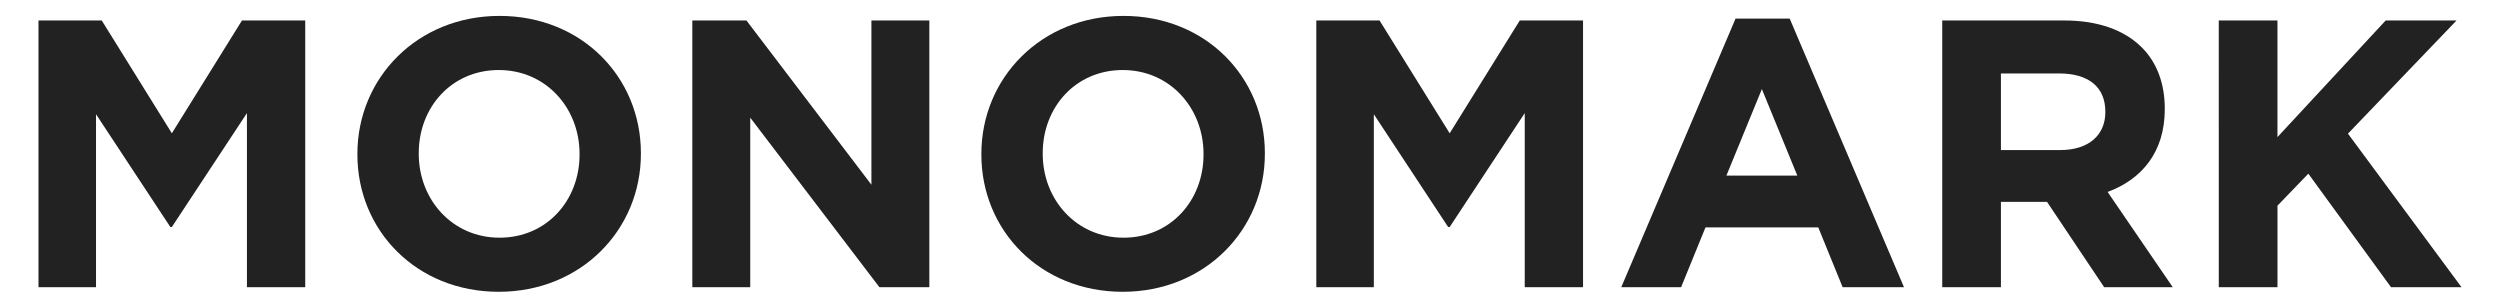
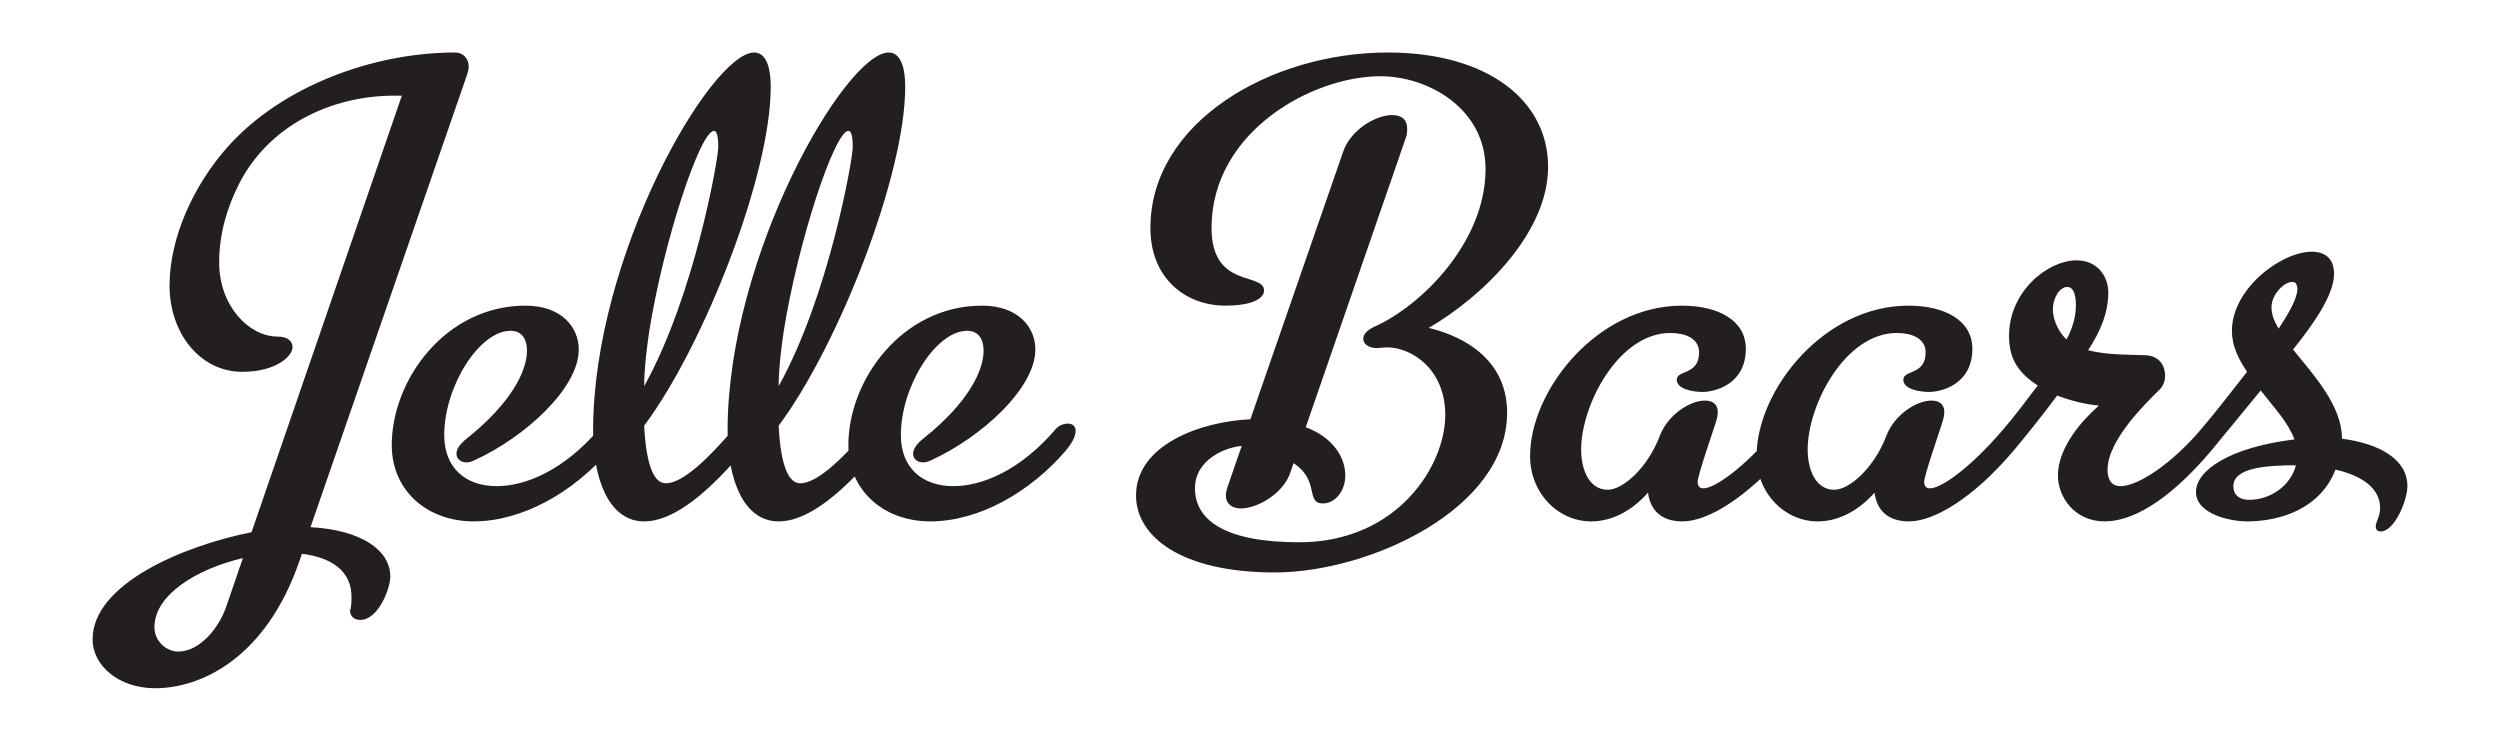
- <svg xmlns="http://www.w3.org/2000/svg" version="1.1" id="Layer_1" x="0px" y="0px" width="260px" height="32px" viewBox="0 0 260 32" enable-background="new 0 0 260 32" xml:space="preserve">
+ <svg xmlns="http://www.w3.org/2000/svg" version="1.1" id="Layer_1" x="0px" y="0px" width="270px" height="80px" viewBox="-5.499 -24 270 80" enable-background="new -5.499 -24 270 80" xml:space="preserve">
  <g>
    <g>
-       <path fill="#222222" d="M4.002,2.129h6.579l7.292,11.733l7.292-11.733h6.579v27.742h-6.063V11.762l-7.808,11.847h-0.158    L9.986,11.88v17.991H4.002V2.129z" />
-       <path fill="#222222" d="M37.169,16.081V16c0-7.886,6.222-14.346,14.782-14.346c8.56,0,14.703,6.382,14.703,14.268V16    c0,7.889-6.222,14.346-14.782,14.346C43.312,30.348,37.169,23.968,37.169,16.081z M60.274,16.081V16    c0-4.754-3.488-8.717-8.402-8.717c-4.913,0-8.322,3.882-8.322,8.639V16c0,4.756,3.488,8.719,8.401,8.719    C56.866,24.721,60.274,20.835,60.274,16.081z" />
-       <path fill="#222222" d="M72.001,2.129h5.628L90.627,19.21V2.129h6.024v27.742H91.46L78.025,12.237v17.634h-6.024V2.129z" />
-       <path fill="#222222" d="M102.062,16.081V16c0-7.886,6.221-14.346,14.781-14.346c8.56,0,14.703,6.382,14.703,14.268V16    c0,7.889-6.222,14.346-14.782,14.346C108.205,30.348,102.062,23.968,102.062,16.081z M125.167,16.081V16    c0-4.754-3.487-8.717-8.402-8.717c-4.914,0-8.322,3.882-8.322,8.639V16c0,4.756,3.488,8.719,8.401,8.719    C121.759,24.721,125.167,20.835,125.167,16.081z" />
-       <path fill="#222222" d="M136.895,2.129h6.578l7.293,11.733l7.291-11.733h6.579v27.742h-6.063V11.762l-7.807,11.849h-0.158    l-7.729-11.73v17.991h-5.983V2.129L136.895,2.129z" />
-       <path fill="#222222" d="M180.499,1.932h5.628l11.889,27.939h-6.38L189.1,23.65H177.37l-2.537,6.221h-6.222L180.499,1.932z     M186.92,18.261l-3.686-8.996l-3.687,8.996H186.92z" />
-       <path fill="#222222" d="M201.992,2.129h12.682c3.527,0,6.262,0.991,8.086,2.816c1.545,1.544,2.377,3.726,2.377,6.339v0.081    c0,4.479-2.418,7.292-5.945,8.599l6.777,9.907h-7.134l-5.944-8.876h-4.795v8.876h-6.104V2.129L201.992,2.129z M214.277,15.606    c2.973,0,4.677-1.587,4.677-3.925v-0.079c0-2.616-1.823-3.963-4.795-3.963h-6.063v7.966L214.277,15.606L214.277,15.606z" />
-       <path fill="#222222" d="M230.752,2.129h6.104v12.127l11.256-12.127h7.369L244.188,13.9l11.811,15.971h-7.331l-8.601-11.809    l-3.209,3.328v8.479h-6.104L230.752,2.129L230.752,2.129z" />
+       <path fill="#222222" d="M4.002,66.697h6.579l7.292,11.733l7.292-11.733h6.579v27.742h-6.063V76.331l-7.808,11.847h-0.158    L9.986,76.449v17.99H4.002V66.697z" />
+       <path fill="#222222" d="M37.169,80.65v-0.082c0-7.885,6.222-14.346,14.782-14.346s14.703,6.383,14.703,14.268v0.078    c0,7.889-6.222,14.346-14.782,14.346C43.312,94.916,37.169,88.537,37.169,80.65z M60.274,80.65v-0.082    c0-4.754-3.488-8.717-8.402-8.717c-4.913,0-8.322,3.883-8.322,8.639v0.078c0,4.756,3.488,8.719,8.401,8.719    C56.866,89.289,60.274,85.404,60.274,80.65z" />
+       <path fill="#222222" d="M72.001,66.697h5.628l12.998,17.082V66.697h6.024v27.742H91.46L78.025,76.806v17.634h-6.024V66.697z" />
+       <path fill="#222222" d="M102.062,80.65v-0.082c0-7.885,6.221-14.346,14.781-14.346c8.56,0,14.703,6.383,14.703,14.268v0.078    c0,7.889-6.222,14.346-14.782,14.346C108.205,94.916,102.062,88.537,102.062,80.65z M125.167,80.65v-0.082    c0-4.754-3.487-8.717-8.402-8.717c-4.914,0-8.322,3.883-8.322,8.639v0.078c0,4.756,3.488,8.719,8.401,8.719    C121.759,89.289,125.167,85.404,125.167,80.65z" />
+       <path fill="#222222" d="M136.895,66.697h6.578l7.293,11.733l7.291-11.733h6.58v27.742h-6.063V76.331l-7.808,11.849h-0.158    l-7.729-11.73v17.992h-5.982V66.697H136.895z" />
+       <path fill="#222222" d="M180.499,66.501h5.628l11.889,27.938h-6.38l-2.536-6.221H177.37l-2.537,6.221h-6.222L180.499,66.501z     M186.92,82.83l-3.686-8.996l-3.688,8.996H186.92z" />
+       <path fill="#222222" d="M201.992,66.697h12.682c3.527,0,6.262,0.992,8.086,2.816c1.545,1.545,2.377,3.727,2.377,6.34v0.08    c0,4.479-2.418,7.293-5.945,8.6l6.777,9.906h-7.134l-5.944-8.875h-4.795v8.875h-6.104V66.697L201.992,66.697z M214.277,80.175    c2.973,0,4.677-1.587,4.677-3.925v-0.079c0-2.616-1.823-3.963-4.795-3.963h-6.063v7.966L214.277,80.175L214.277,80.175z" />
+       <path fill="#222222" d="M230.752,66.697h6.104v12.127l11.256-12.127h7.369l-11.293,11.771l11.812,15.971h-7.331l-8.602-11.809    l-3.209,3.328v8.479h-6.104L230.752,66.697L230.752,66.697z" />
    </g>
  </g>
+   <path fill="#231F20" d="M32.463,40.467c0-2.874-2.253-4.271-5.358-4.66l-0.234,0.699C23.221,47.146,16.152,50.33,11.257,50.33  c-3.883,0-6.756-2.406-6.756-5.281c0-5.98,9.787-10.098,17.166-11.572L37.899-13.67h-0.776c-6.913,0-13.67,3.262-16.855,9.631  c-1.241,2.485-2.097,5.28-2.097,8.389c0,4.736,3.264,8,6.292,8c1.088,0,1.631,0.467,1.631,1.164c0,0.855-1.631,2.642-5.438,2.642  c-4.504,0-7.844-4.116-7.844-9.321c0-5.125,2.563-10.797,6.291-14.988C24.929-14.68,34.793-18.33,43.648-18.33  c0.854,0,1.476,0.621,1.476,1.553c0,0.234-0.077,0.466-0.155,0.776L28.036,32.932c5.515,0.312,8.62,2.486,8.62,5.359  c0,1.166-1.242,4.661-3.262,4.661c-0.543,0-1.088-0.312-1.088-1.01c0-0.079,0.078-0.156,0.078-0.312  C32.463,41.242,32.463,40.854,32.463,40.467 M18.948,41.477l1.785-5.204c-4.97,1.165-9.553,3.96-9.553,7.456  c0,1.554,1.32,2.641,2.562,2.641C16.074,46.369,18.171,43.807,18.948,41.477 M60.501,21.748c0.465,0,0.854,0.232,0.854,0.775  c0,0.545-0.312,1.244-1.086,2.174c-3.885,4.506-9.399,7.613-14.604,7.613c-5.048,0-8.855-3.34-8.855-8.234  c0-7.066,5.827-15.067,14.448-15.067c3.883,0,5.748,2.329,5.748,4.737c0,4.195-5.825,9.476-11.264,11.964  c-0.311,0.155-0.621,0.231-0.854,0.231c-0.621,0-1.088-0.389-1.088-0.932c0-0.466,0.312-1.01,1.088-1.631  c4.893-3.885,6.524-7.379,6.524-9.476c0-1.478-0.7-2.175-1.788-2.175c-3.339,0-7.145,5.98-7.145,11.262  c0,3.572,2.329,5.515,5.67,5.515c3.263,0,7.38-1.863,11.028-6.138C59.49,21.98,60.034,21.748,60.501,21.748 M64.071,21.98  c0.232,4.582,1.165,6.214,2.33,6.214c1.786,0,4.427-2.484,7.301-5.827c0.389-0.387,0.854-0.619,1.32-0.619  c0.544,0,0.932,0.232,0.932,0.854c0,0.467-0.388,1.166-1.164,2.096c-4.66,5.516-8.079,7.613-10.719,7.613  c-3.806,0-5.515-4.582-5.515-9.787c0-18.951,12.737-40.854,17.397-40.854c1.087,0,1.787,1.164,1.787,3.729  C77.741-5.127,70.597,13.204,64.071,21.98 M64.071,17.709c5.437-9.787,8-24.545,8-25.789c0-1.241-0.154-1.785-0.466-1.785  c-1.476,0-5.438,11.885-6.99,21.67C64.304,13.903,64.071,16,64.071,17.709 M78.595,21.98c0.231,4.582,1.164,6.214,2.329,6.214  c1.786,0,4.428-2.484,7.301-5.827c0.388-0.387,0.855-0.619,1.321-0.619c0.543,0,0.933,0.232,0.933,0.854  c0,0.467-0.39,1.166-1.166,2.096c-4.661,5.516-8.078,7.613-10.718,7.613c-3.807,0-5.516-4.582-5.516-9.787  c0-18.951,12.738-40.854,17.399-40.854c1.087,0,1.785,1.164,1.785,3.729C92.264-5.127,85.119,13.204,78.595,21.98 M78.595,17.709  C84.03,7.922,86.596-6.836,86.596-8.08c0-1.241-0.158-1.785-0.469-1.785c-1.476,0-5.437,11.885-6.989,21.67  C78.826,13.903,78.595,16,78.595,17.709 M109.815,21.748c0.467,0,0.854,0.232,0.854,0.775c0,0.545-0.31,1.244-1.088,2.174  c-3.883,4.506-9.397,7.613-14.601,7.613c-5.049,0-8.855-3.34-8.855-8.234c0-7.066,5.825-15.067,14.447-15.067  c3.884,0,5.747,2.329,5.747,4.737c0,4.195-5.825,9.476-11.261,11.964c-0.312,0.155-0.623,0.231-0.856,0.231  c-0.622,0-1.085-0.389-1.085-0.932c0-0.466,0.309-1.01,1.085-1.631c4.895-3.885,6.524-7.379,6.524-9.476  c0-1.478-0.698-2.175-1.785-2.175c-3.34,0-7.146,5.98-7.146,11.262c0,3.572,2.332,5.515,5.671,5.515  c3.261,0,7.379-1.863,11.028-6.138C108.807,21.98,109.35,21.748,109.815,21.748 M125.347,0.621c0,6.602,5.67,4.737,5.67,6.758  c0,0.775-1.088,1.63-4.194,1.63c-4.194,0-8.078-2.873-8.078-8.388c0-11.418,12.971-18.951,25.634-18.951  c10.717,0,17.317,5.126,17.317,12.35c0,7.067-6.911,13.902-12.893,17.396c2.33,0.545,8.467,2.564,8.467,9.166  c0,10.408-14.915,17.243-25.089,17.243c-10.251,0-14.99-3.96-14.99-8.31c0-5.516,7.068-8.001,12.352-8.235L139.56-7.613  c0.778-2.33,3.496-3.961,5.284-3.961c1.008,0,1.628,0.467,1.628,1.477c0,0.311,0,0.621-0.153,1.01l-10.797,31.224  c3.106,1.166,4.271,3.417,4.271,5.204s-1.165,3.028-2.408,3.028c-1.941,0-0.31-2.485-3.185-4.349l-0.309,0.932  c-0.779,2.408-3.651,3.961-5.362,3.961c-0.931,0-1.63-0.465-1.63-1.396c0-0.312,0.078-0.701,0.232-1.088l1.476-4.271  c-1.785,0.154-5.048,1.475-5.048,4.582c0,3.494,3.34,5.825,11.264,5.825c10.562,0,15.767-8.233,15.767-13.749  c0-4.97-3.652-7.301-6.291-7.301c-0.311,0-0.776,0.078-1.088,0.078c-0.932,0-1.476-0.466-1.476-1.01c0-0.465,0.389-0.932,1.243-1.32  c4.893-2.176,11.962-9.01,11.962-17.01c0-6.603-6.292-10.02-11.342-10.02C136.221-15.768,125.347-9.787,125.347,0.621   M176.215,32.311c-2.329,0-3.492-1.242-3.727-3.107c-1.787,2.021-3.96,3.107-6.137,3.107c-3.571,0-6.601-3.029-6.601-7.066  c0-7.068,7.223-16.235,16.389-16.235c3.884,0,6.911,1.554,6.911,4.661c0,3.884-3.416,4.66-4.659,4.66  c-1.088,0-2.798-0.311-2.798-1.32c0-1.088,2.409-0.467,2.409-2.952c0-1.554-1.553-2.097-3.106-2.097  c-5.594,0-9.631,7.767-9.631,12.583c0,2.175,0.854,4.349,2.874,4.349c1.629,0,4.271-2.33,5.591-5.746  c0.856-2.332,3.264-3.885,4.895-3.885c0.854,0,1.398,0.389,1.398,1.242c0,0.311-0.079,0.699-0.234,1.166  c-0.311,1.011-1.941,5.67-1.941,6.369c0,0.389,0.155,0.699,0.621,0.699c1.166,0,4.194-2.02,7.924-6.371  c0.31-0.387,0.853-0.619,1.318-0.619c0.467,0,0.854,0.232,0.854,0.775c0,0.545-0.31,1.244-1.086,2.174  C183.207,29.748,178.935,32.311,176.215,32.311 M200.681,32.311c-2.329,0-3.496-1.242-3.729-3.107  c-1.785,2.021-3.96,3.107-6.135,3.107c-3.572,0-6.603-3.029-6.603-7.066c0-7.068,7.225-16.235,16.389-16.235  c3.883,0,6.913,1.554,6.913,4.661c0,3.884-3.418,4.66-4.659,4.66c-1.089,0-2.798-0.311-2.798-1.32c0-1.088,2.409-0.467,2.409-2.952  c0-1.554-1.554-2.097-3.106-2.097c-5.593,0-9.633,7.767-9.633,12.583c0,2.175,0.855,4.349,2.873,4.349  c1.633,0,4.274-2.33,5.593-5.746c0.854-2.332,3.264-3.885,4.894-3.885c0.855,0,1.397,0.389,1.397,1.242  c0,0.311-0.076,0.699-0.231,1.166c-0.311,1.011-1.942,5.67-1.942,6.369c0,0.389,0.156,0.699,0.622,0.699  c1.164,0,4.193-2.02,7.923-6.371c0.311-0.387,0.854-0.619,1.319-0.619c0.467,0,0.854,0.232,0.854,0.775  c0,0.545-0.311,1.244-1.088,2.174C207.671,29.748,203.399,32.311,200.681,32.311 M214.581,17.631  c-2.174-1.396-3.105-2.951-3.105-5.359c0-4.816,4.194-8.155,7.3-8.155c2.176,0,3.419,1.632,3.419,3.495  c0,2.175-0.855,4.193-2.177,6.215c2.099,0.543,4.584,0.466,6.291,0.543c1.166,0.078,2.02,0.854,2.02,2.252  c0,0.545-0.231,1.164-0.698,1.555c-1.088,1.086-5.514,5.28-5.514,8.543c0,1.242,0.544,1.786,1.397,1.786  c1.941,0,5.592-2.485,8.7-6.138c0.31-0.387,0.854-0.619,1.32-0.619s0.854,0.232,0.854,0.775c0,0.545-0.31,1.244-1.087,2.174  c-4.815,5.671-8.699,7.613-11.496,7.613c-3.262,0-5.049-2.641-5.049-4.971c0-1.864,1.087-4.584,4.429-7.534  c-1.556-0.155-3.107-0.544-4.506-1.088c-1.632,2.175-3.417,4.429-4.737,5.979c-0.389,0.469-0.933,0.623-1.321,0.623  c-0.466,0-0.854-0.232-0.854-0.854c0-0.466,0.311-1.164,1.088-2.099C211.941,21.127,213.339,19.262,214.581,17.631 M217.688,12.659  c0.545-1.009,1.01-2.329,1.01-3.65c0-1.476-0.389-2.019-0.932-2.019c-0.854,0-1.554,1.243-1.554,2.406  C216.212,10.718,216.989,12.039,217.688,12.659 M237.182,16.155c-0.933-1.397-1.634-2.795-1.634-4.427  c0-4.583,5.362-8.544,8.623-8.544c1.4,0,2.408,0.7,2.408,2.407c0,2.407-2.563,5.824-4.428,8.154c2.253,2.797,5.283,6.06,5.283,9.633  c4.114,0.544,7.066,2.252,7.066,5.126c0,1.554-1.397,4.893-2.874,4.893c-0.309,0-0.544-0.153-0.544-0.542  c0-0.545,0.466-1.012,0.466-2.021c0-1.941-1.707-3.417-4.813-4.115c-1.633,4.193-5.903,5.592-9.554,5.592  c-1.787,0-5.516-0.776-5.516-3.184c0-2.33,3.651-4.816,10.642-5.671c-0.699-1.864-2.253-3.495-3.65-5.28l-5.36,6.521  c-0.311,0.391-0.854,0.623-1.32,0.623c-0.466,0-0.854-0.232-0.854-0.854c0-0.466,0.311-1.164,1.086-2.099  C233.607,20.737,235.548,18.252,237.182,16.155 M242.462,26.252c-3.105,0-6.756,0.233-6.756,2.253c0,0.932,0.62,1.476,1.708,1.476  C239.589,29.98,241.842,28.582,242.462,26.252 M239.822,9.165c0,0.854,0.31,1.553,0.776,2.331c1.01-1.556,1.941-3.107,2.019-4.195  c0-0.543-0.155-0.854-0.543-0.854C241.143,6.447,239.822,7.844,239.822,9.165" />
</svg>
